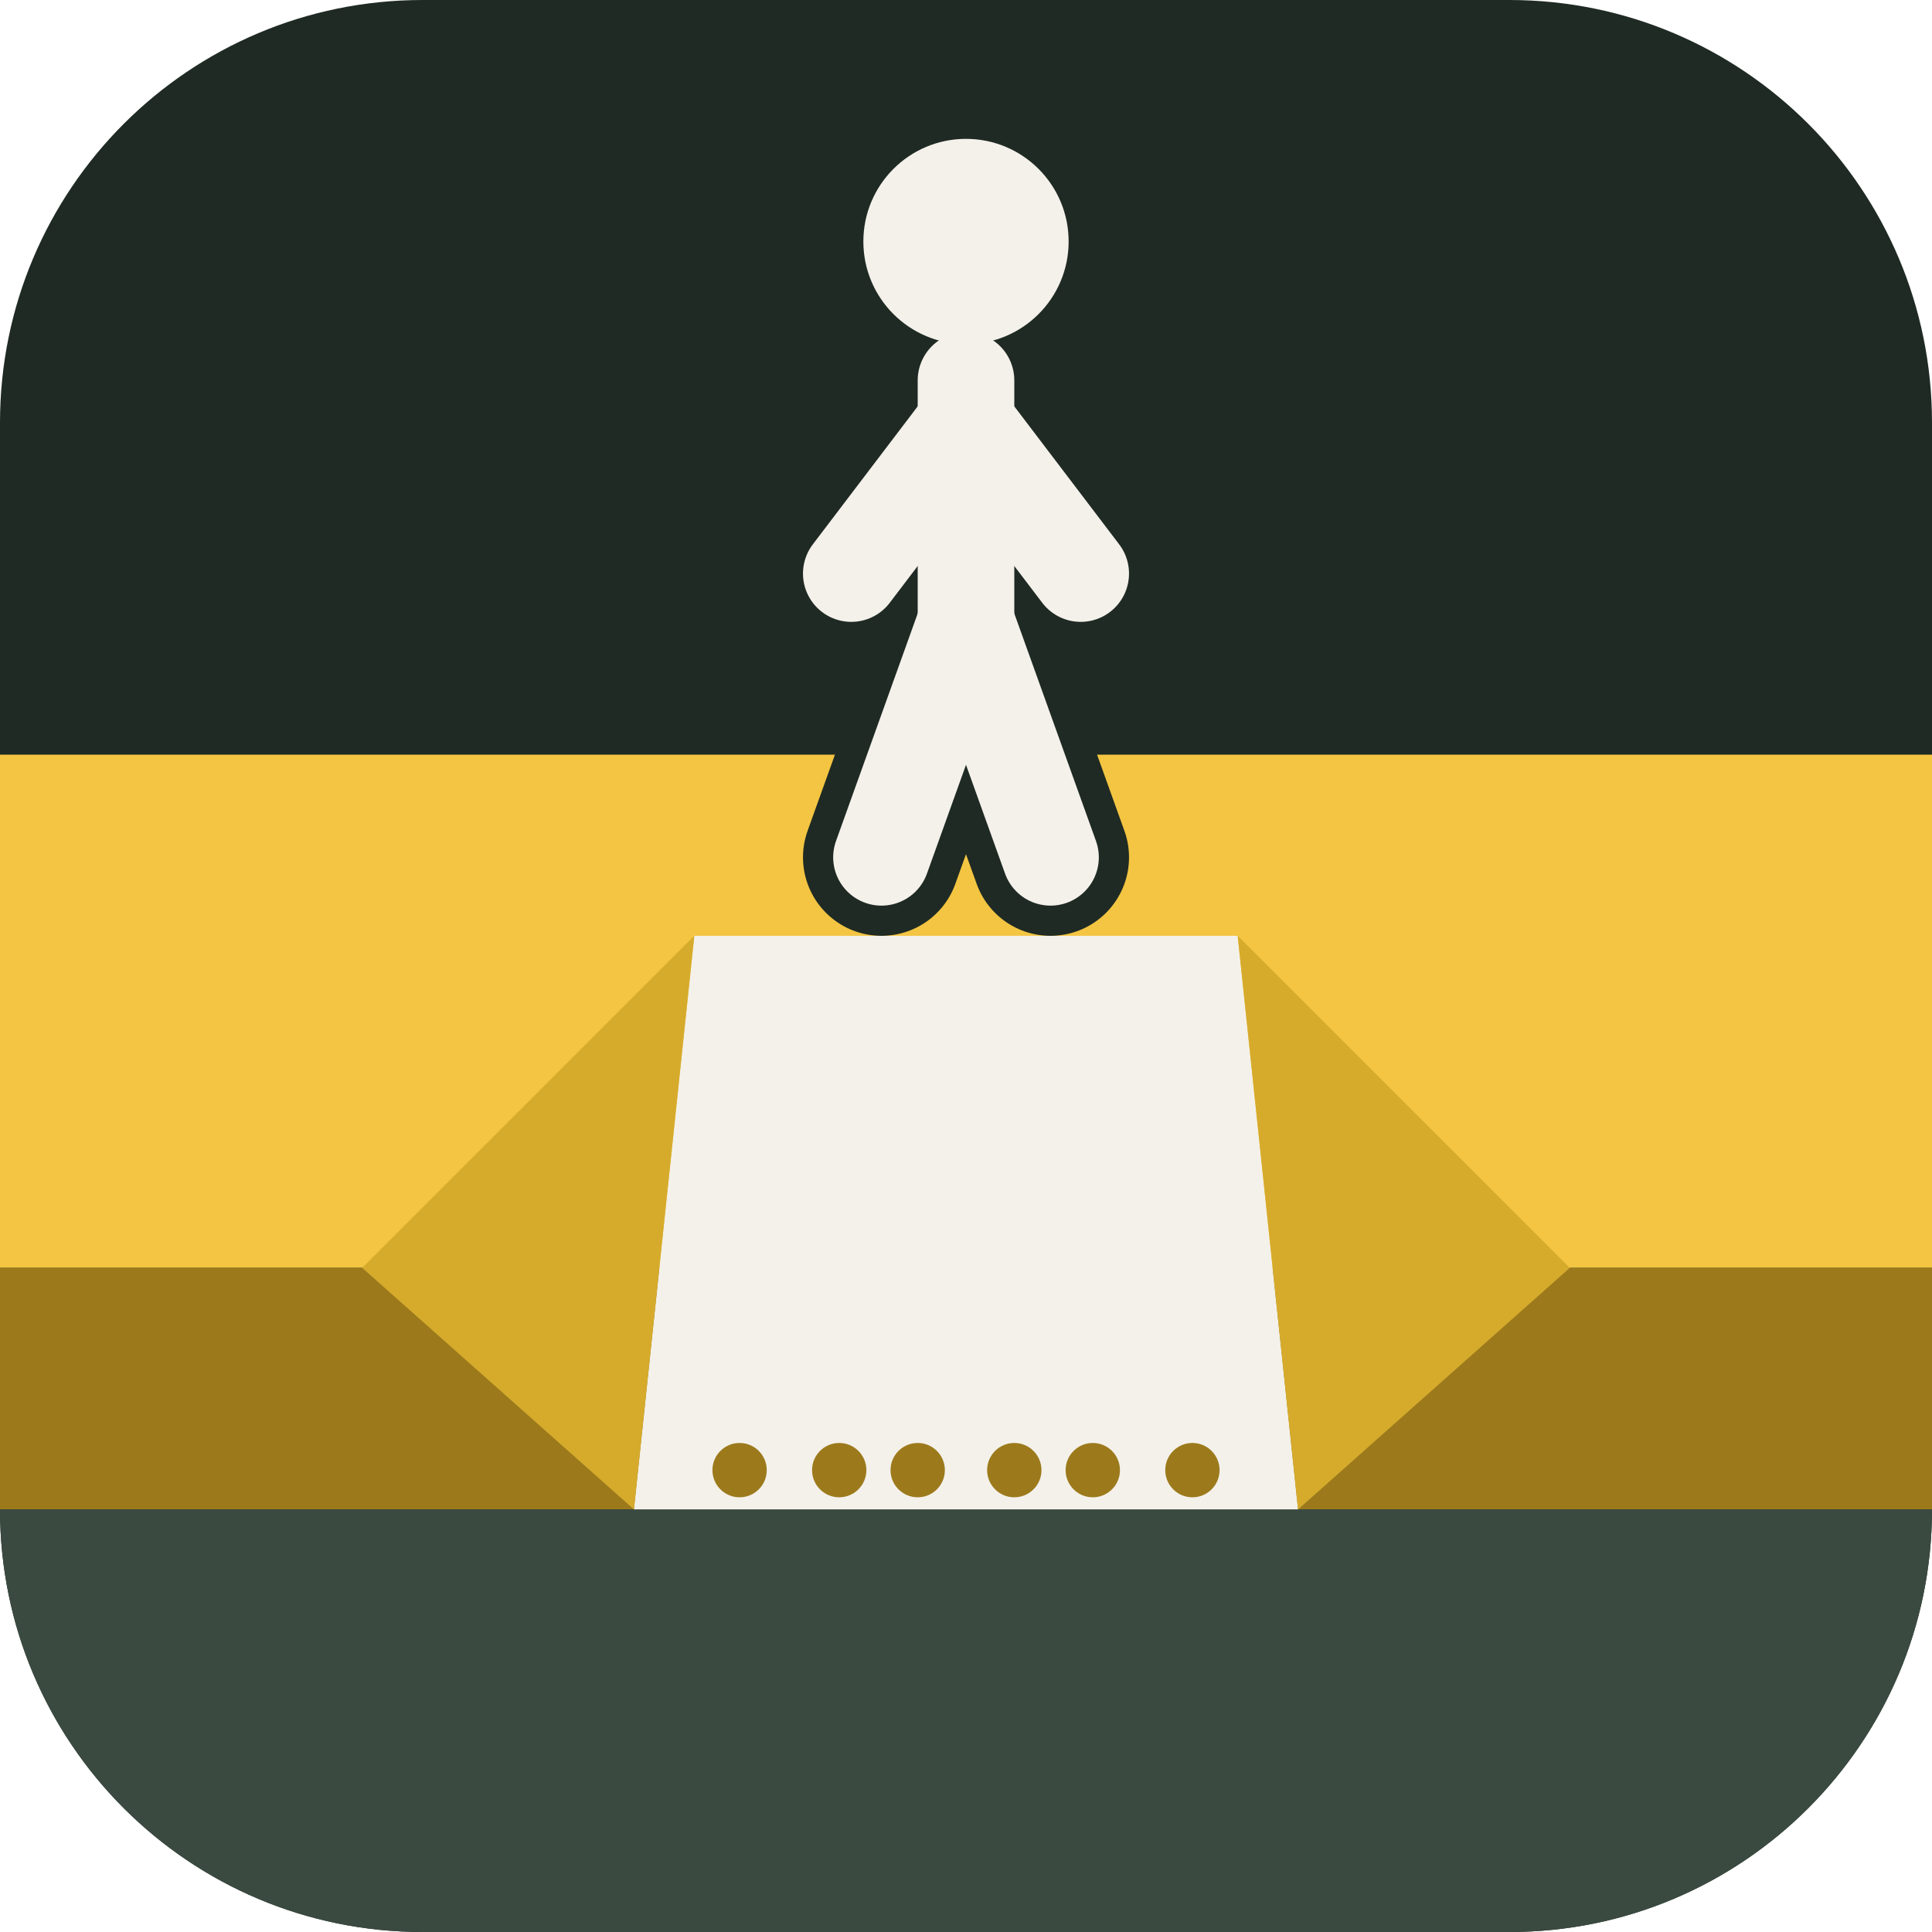
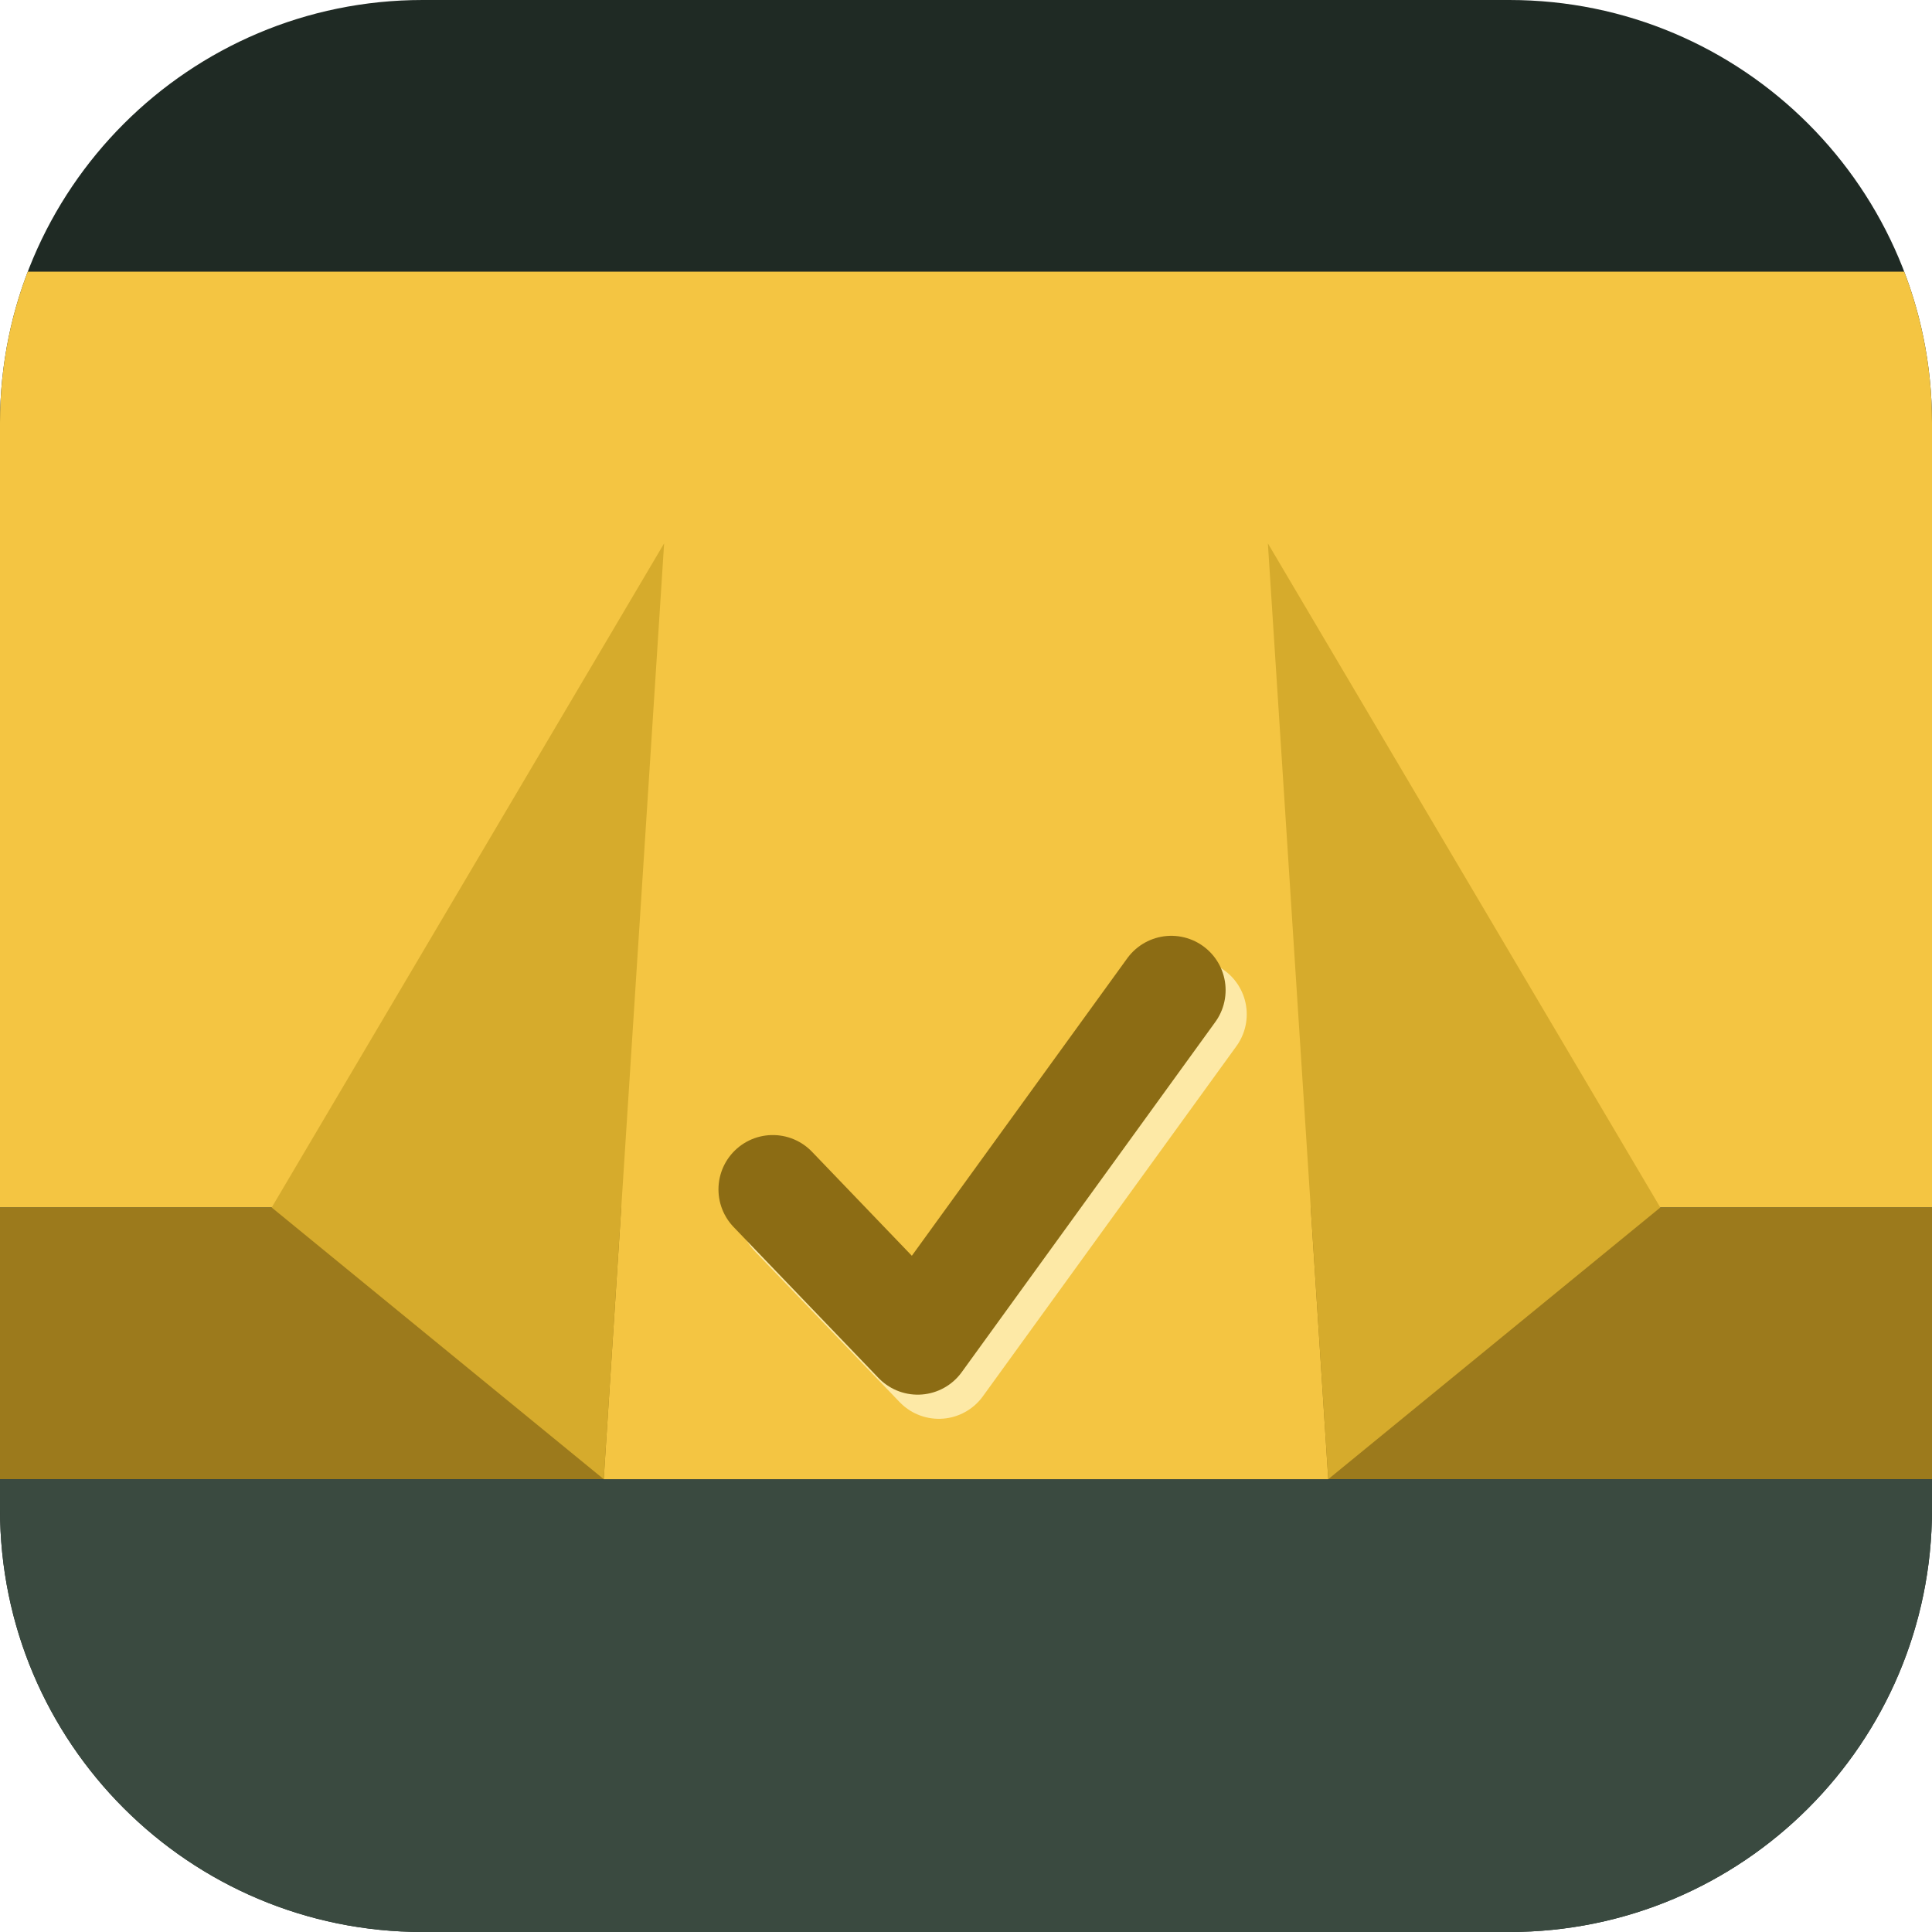
- <svg xmlns="http://www.w3.org/2000/svg" viewBox="0 0 64 64" role="img" aria-label="Trebuche: a person standing at the top of a curb ramp">
+ <svg xmlns="http://www.w3.org/2000/svg" viewBox="0 0 64 64" role="img" aria-label="Trebuche: a curb cut with a check mark engraved in it">
  <defs>
    <clipPath id="badge">
      <rect width="64" height="64" rx="14" />
    </clipPath>
  </defs>
  <g clip-path="url(#badge)">
    <rect width="64" height="64" fill="#1f2a24" />
-     <rect y="25" width="64" height="17" fill="#f4c542" />
-     <rect y="42" width="64" height="8" fill="#9c7a1c" />
-     <rect y="50" width="64" height="14" fill="#3a4a40" />
-     <path d="M23 31H41L43 50H21Z" fill="#f4f1ea" />
-     <path d="M12 42L23 31L21 50Z" fill="#d6ab2c" />
-     <path d="M52 42L41 31L43 50Z" fill="#d6ab2c" />
-     <g fill="#9c7a1c">
-       <circle cx="24.5" cy="48.7" r="0.9" />
-       <circle cx="27.8" cy="48.7" r="0.9" />
-       <circle cx="30.4" cy="48.7" r="0.9" />
-       <circle cx="33.6" cy="48.7" r="0.9" />
-       <circle cx="36.2" cy="48.7" r="0.9" />
-       <circle cx="39.5" cy="48.7" r="0.9" />
+     <rect y="9" width="64" height="31" fill="#f4c542" />
+     <rect y="40" width="64" height="9" fill="#9c7a1c" />
+     <rect y="49" width="64" height="15" fill="#3a4a40" />
+     <path d="M22 18H42L44 49H20Z" fill="#f4c542" />
+     <path d="M9 40L22 18L20 49Z" fill="#d6ab2c" />
+     <path d="M55 40L42 18L44 49Z" fill="#d6ab2c" />
+     <g fill="none" stroke-width="3.6" stroke-linecap="round" stroke-linejoin="round">
+       <path d="M25.6 39.4L30.4 44.4L38.8 32.8" stroke="#fde9a6" transform="translate(0.7 0.8)" />
+       <path d="M25.6 39.4L30.4 44.4L38.8 32.8" stroke="#8c6c14" />
    </g>
-     <g stroke-linecap="round" stroke-linejoin="round" fill="none">
-       <g stroke="#1f2a24" stroke-width="5.2">
-         <path d="M32 12.6V20.6" />
-         <path d="M32 20.6L29.2 28.4" />
-         <path d="M32 20.6L34.8 28.4" />
-         <path d="M32 14L28.2 19" />
-         <path d="M32 14L35.8 19" />
-       </g>
-       <g stroke="#f4f1ea" stroke-width="3.2">
-         <path d="M32 12.6V20.6" />
-         <path d="M32 20.6L29.2 28.4" />
-         <path d="M32 20.6L34.8 28.4" />
-         <path d="M32 14L28.2 19" />
-         <path d="M32 14L35.8 19" />
-       </g>
-     </g>
-     <circle cx="32" cy="8" r="3.4" fill="#f4f1ea" />
  </g>
</svg>
